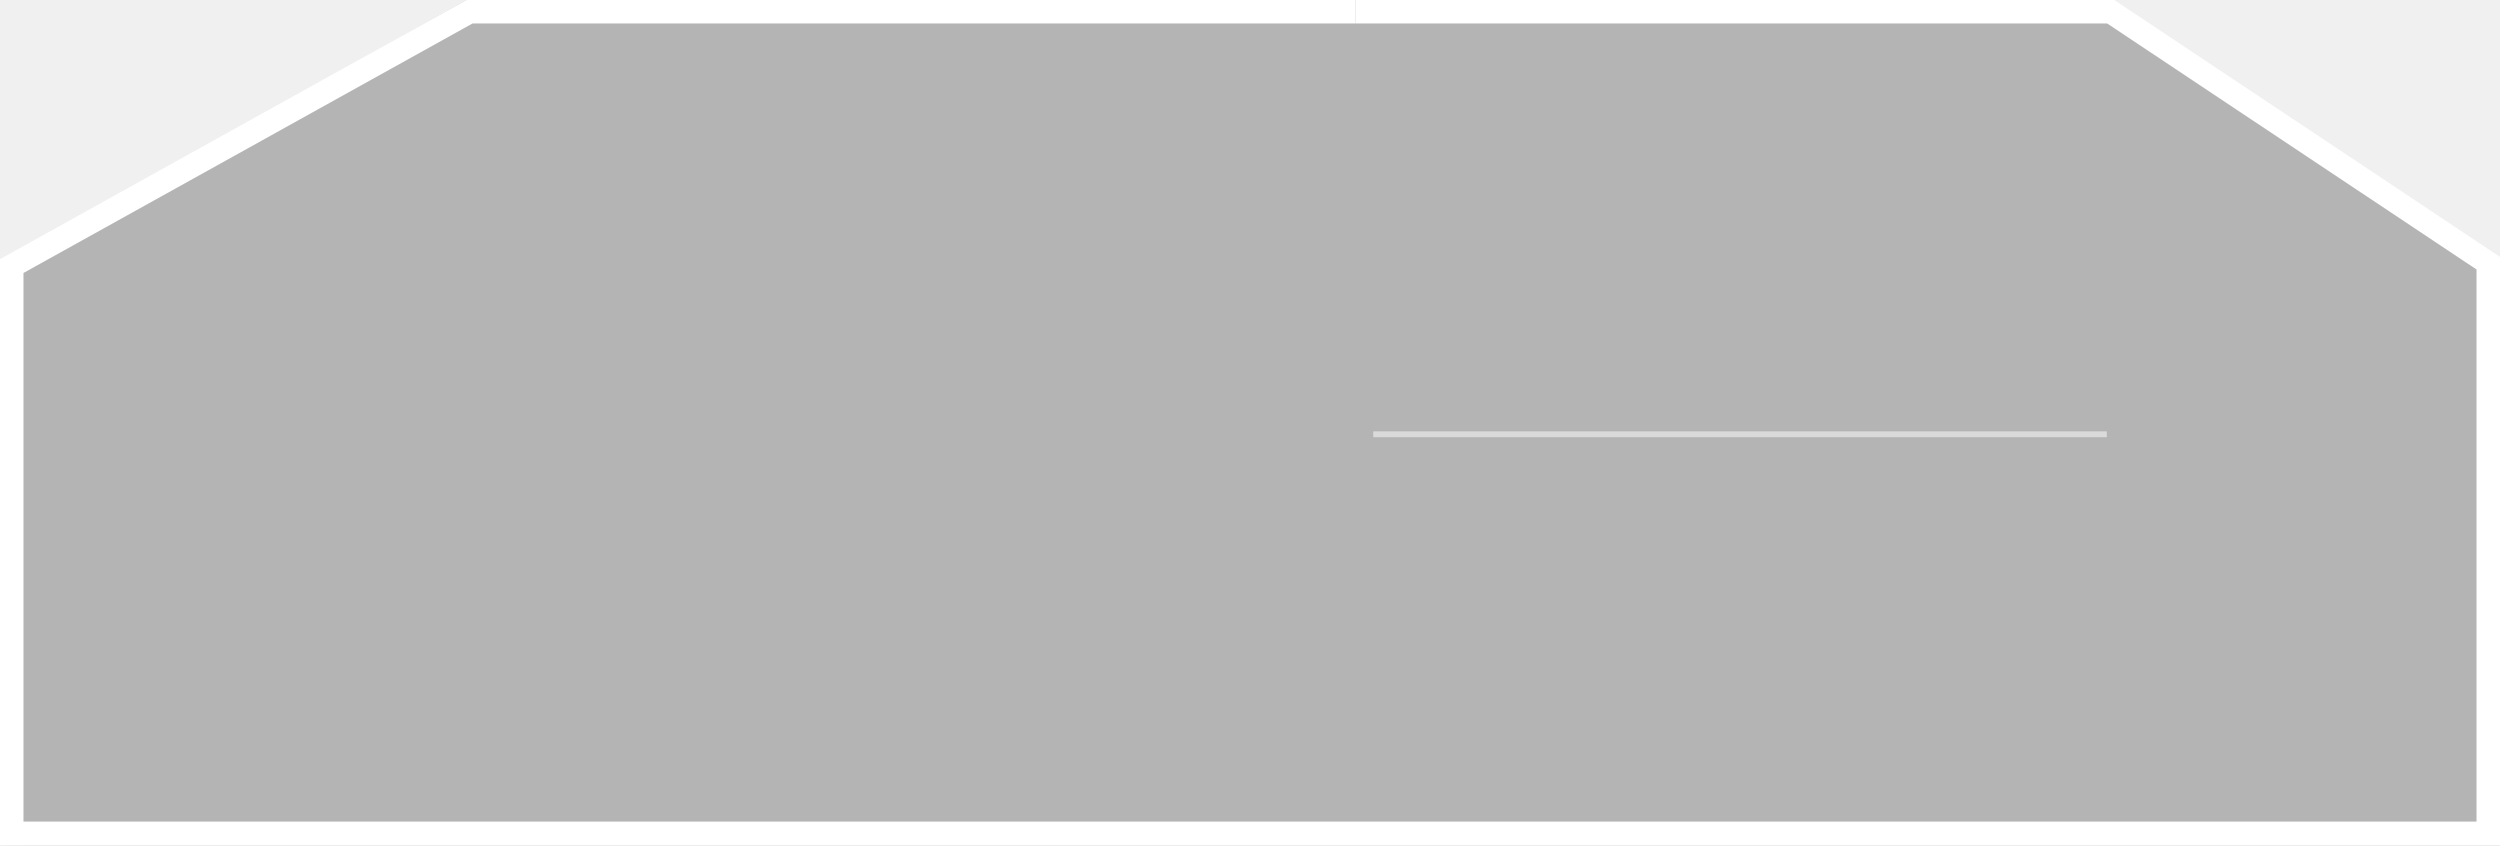
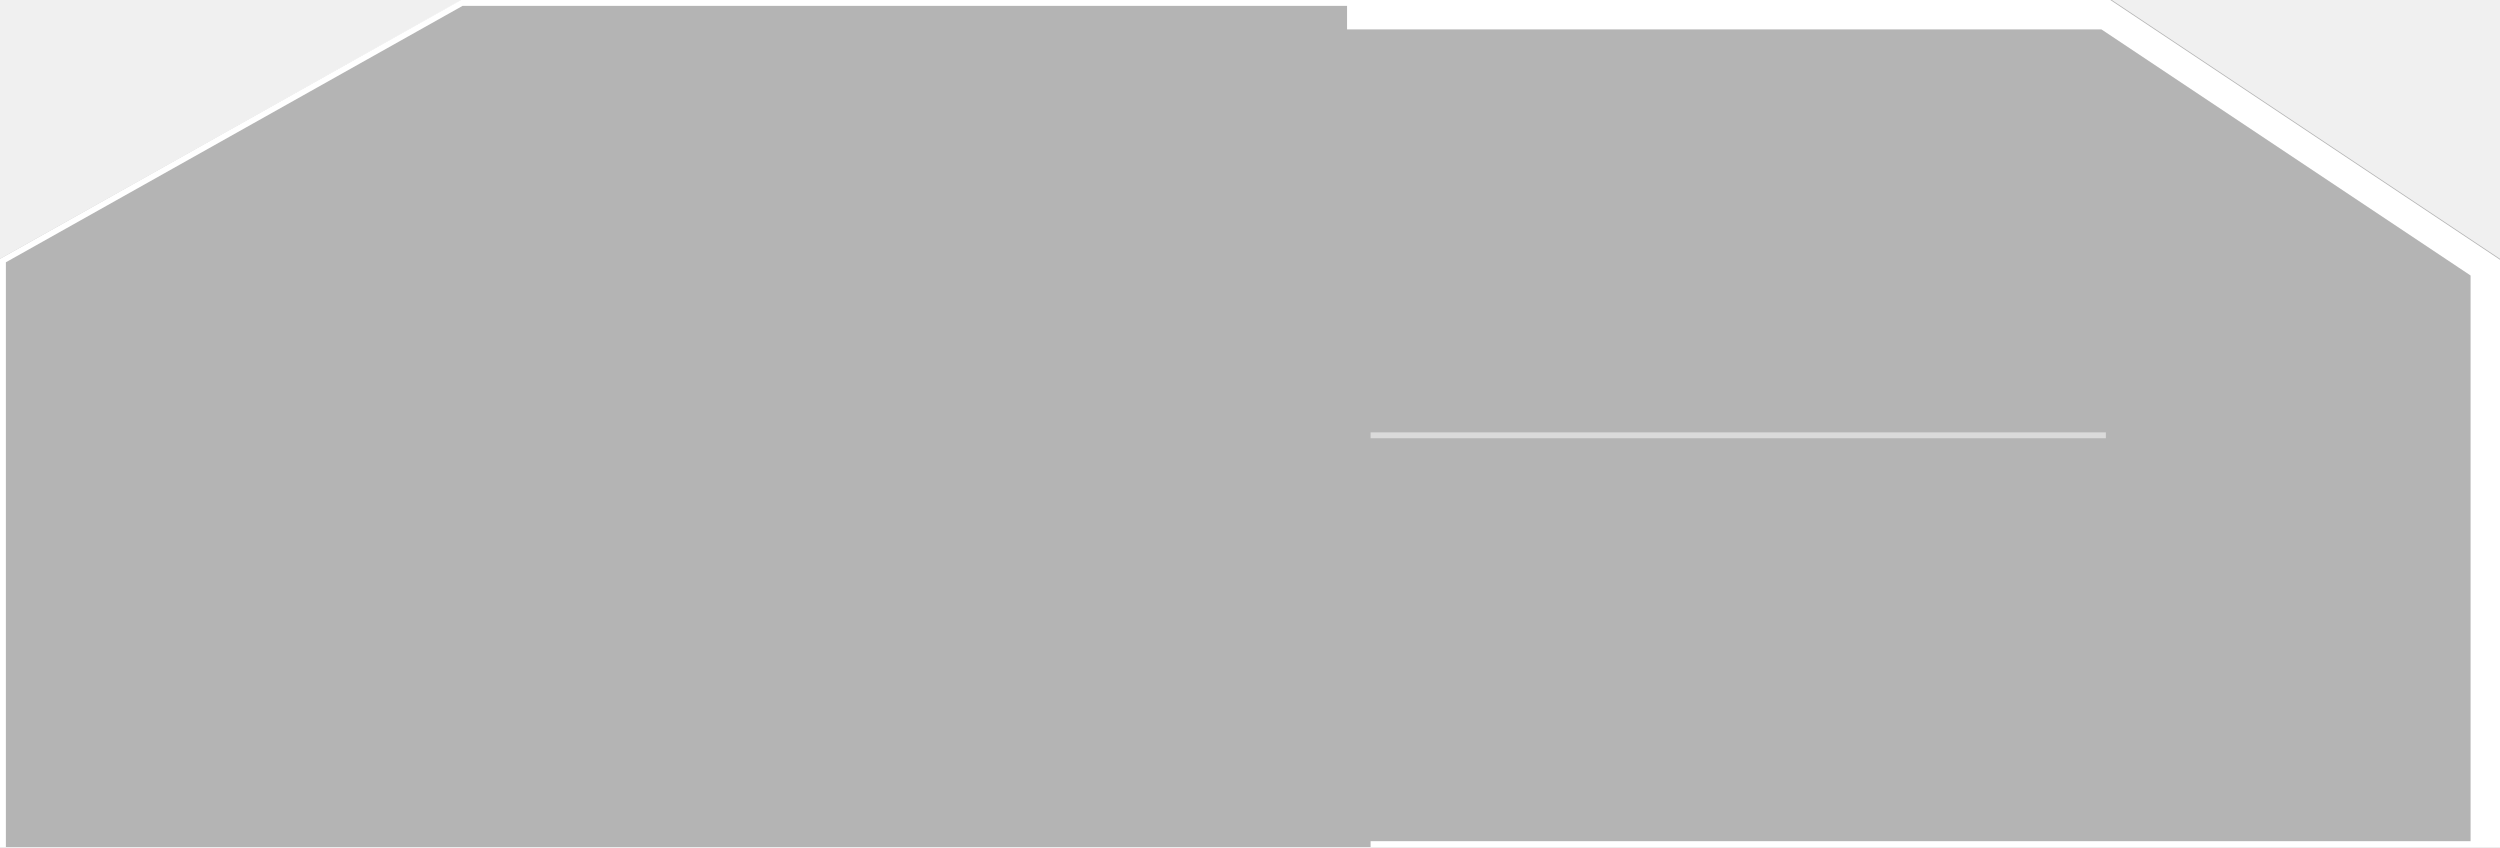
- <svg xmlns="http://www.w3.org/2000/svg" width="426" height="144" viewBox="0 0 426 144" fill="none">
-   <path d="M1 44L79.5 0H360L426 44V144H1V44Z" fill="black" fill-opacity="0.25" />
-   <path d="M424 143V44.848L359.667 2H231" stroke="white" stroke-width="4" />
-   <path d="M359 74H234" stroke="white" stroke-opacity="0.5" />
-   <path d="M426 142L1 142" stroke="white" stroke-width="4" />
-   <path d="M2 144V45.337L80 2H231" stroke="white" stroke-width="4" />
+ <svg xmlns="http://www.w3.org/2000/svg" width="425" height="144" viewBox="0 0 425 144" fill="none">
+   <path d="M0 44L78.5 0H359L425 44V144H0V44Z" fill="black" fill-opacity="0.25" />
+   <path d="M422.5 144V45.5L358 2.5H229" stroke="white" stroke-width="5" />
+   <path d="M358 74H233" stroke="white" stroke-opacity="0.5" />
+   <path d="M425 143.5H233" stroke="white" />
+   <path d="M0.5 144V44.294L78.5 0.5H229.5" stroke="white" />
</svg>
